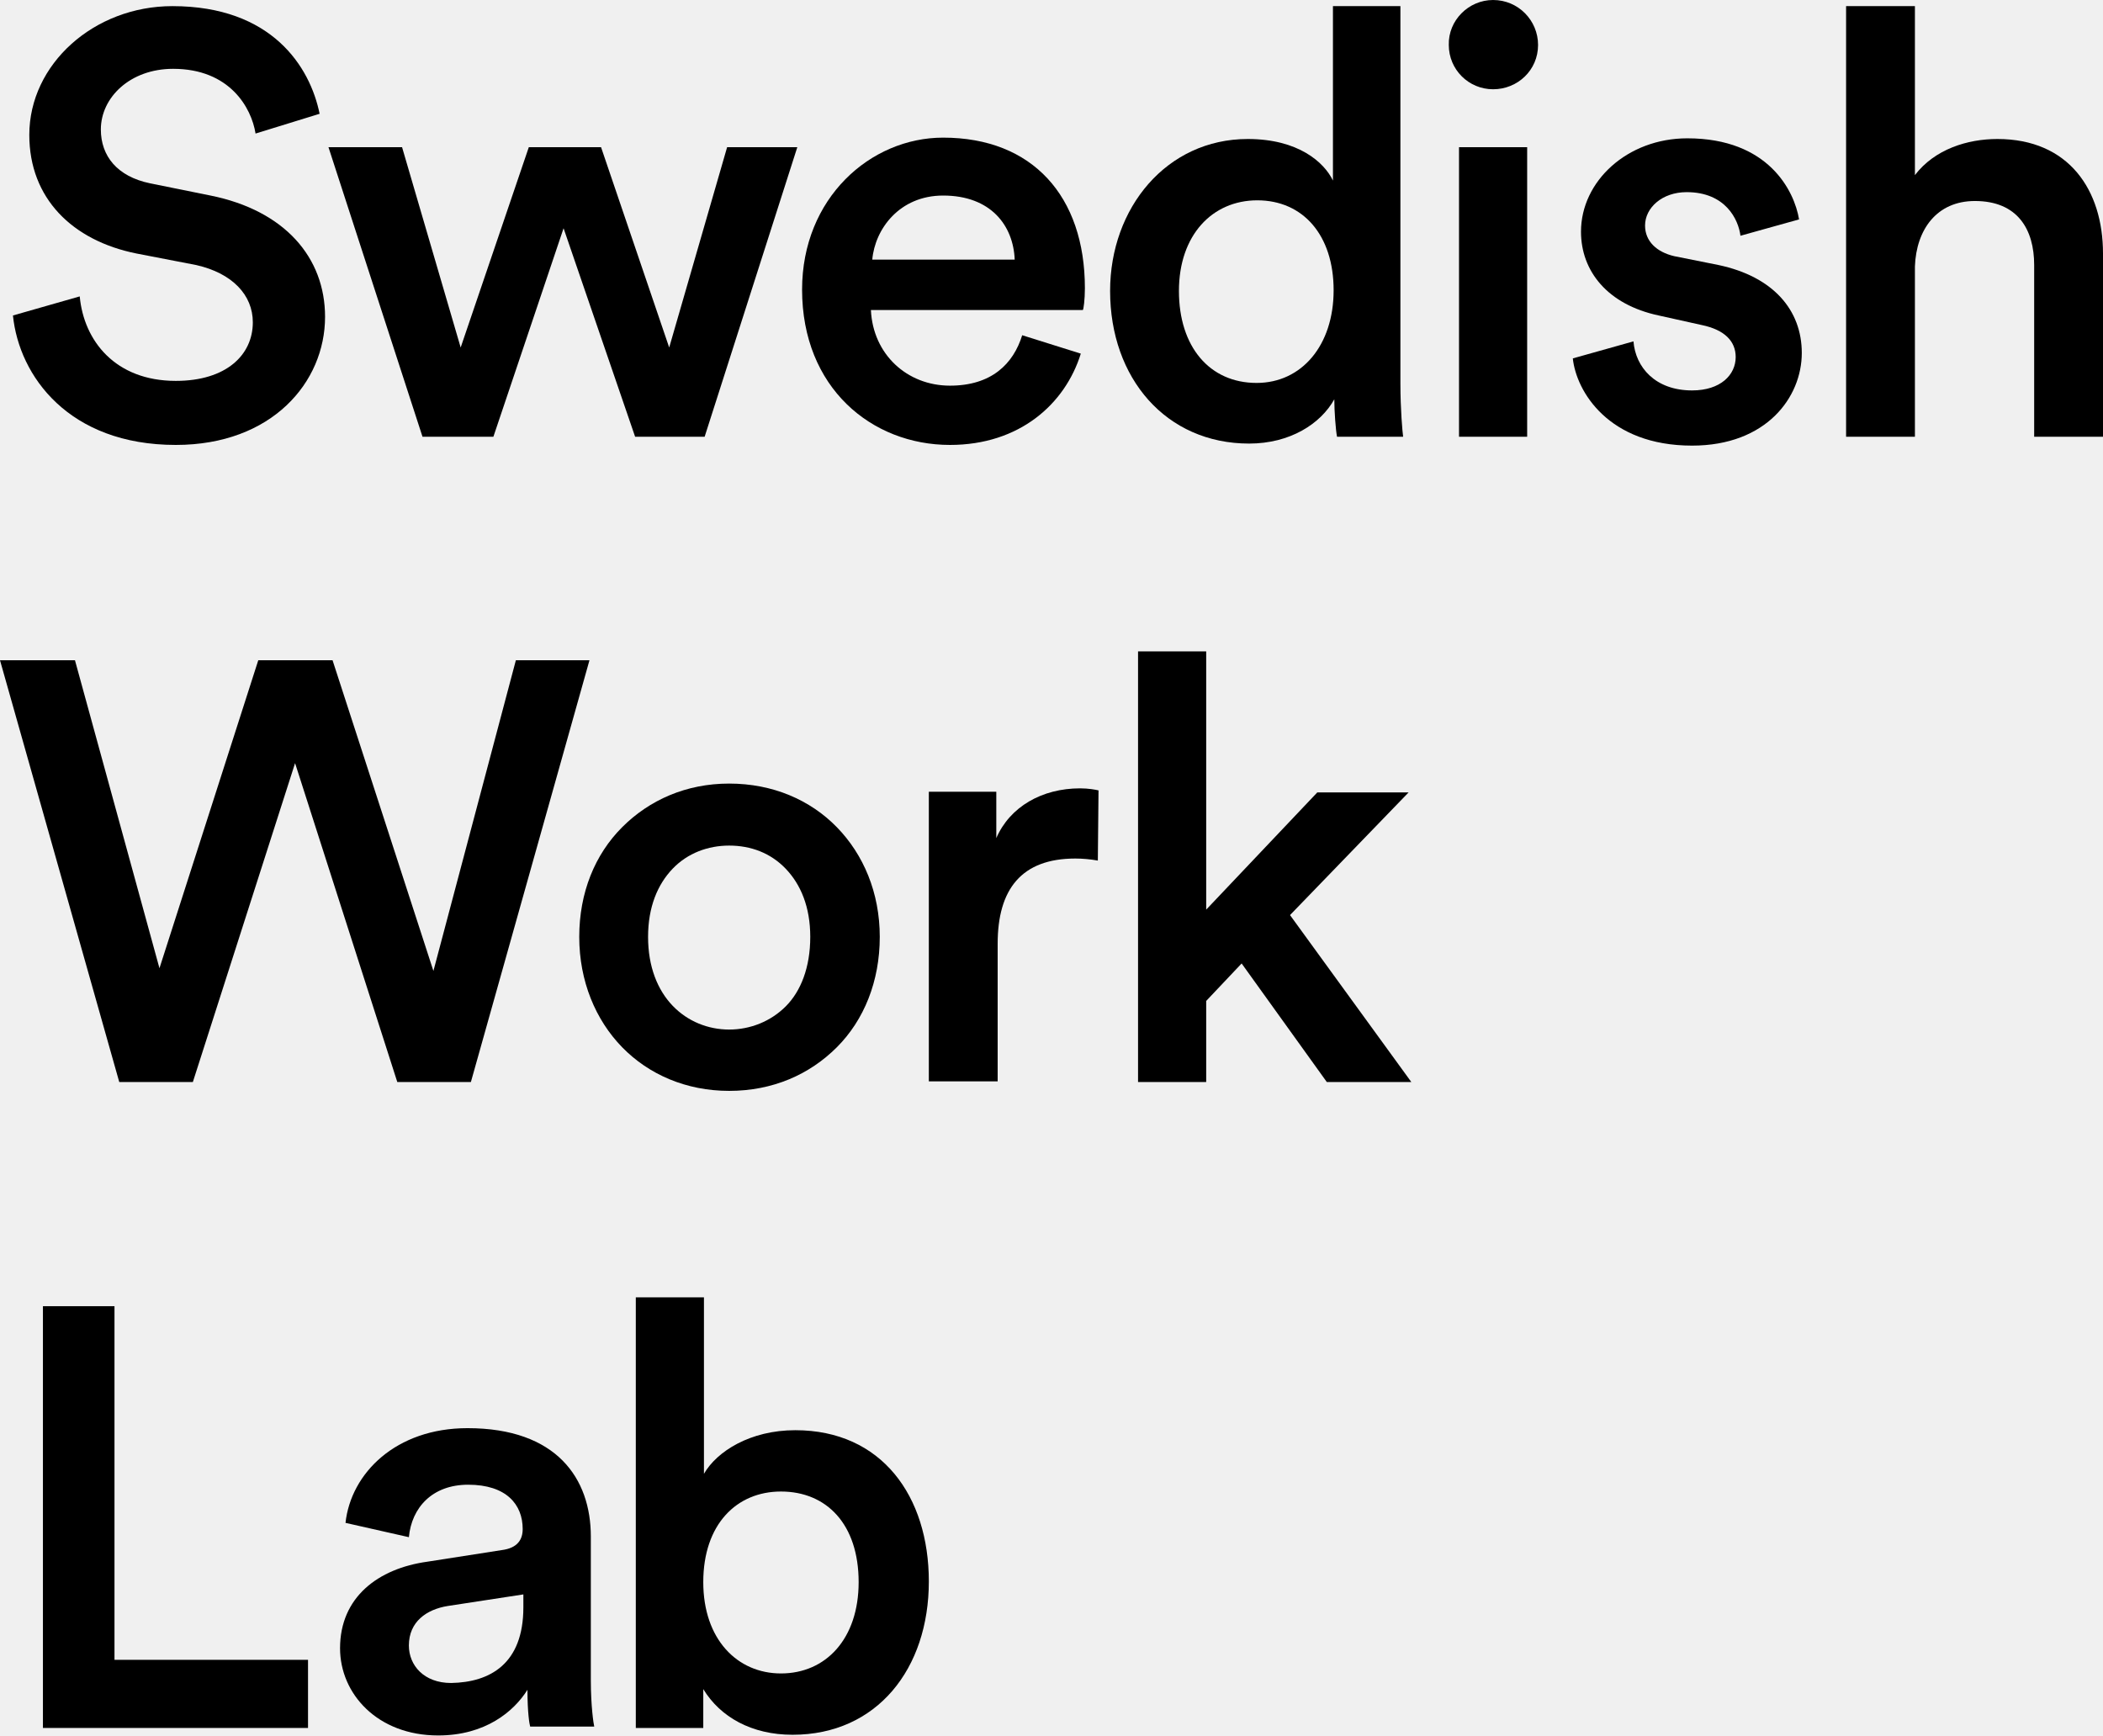
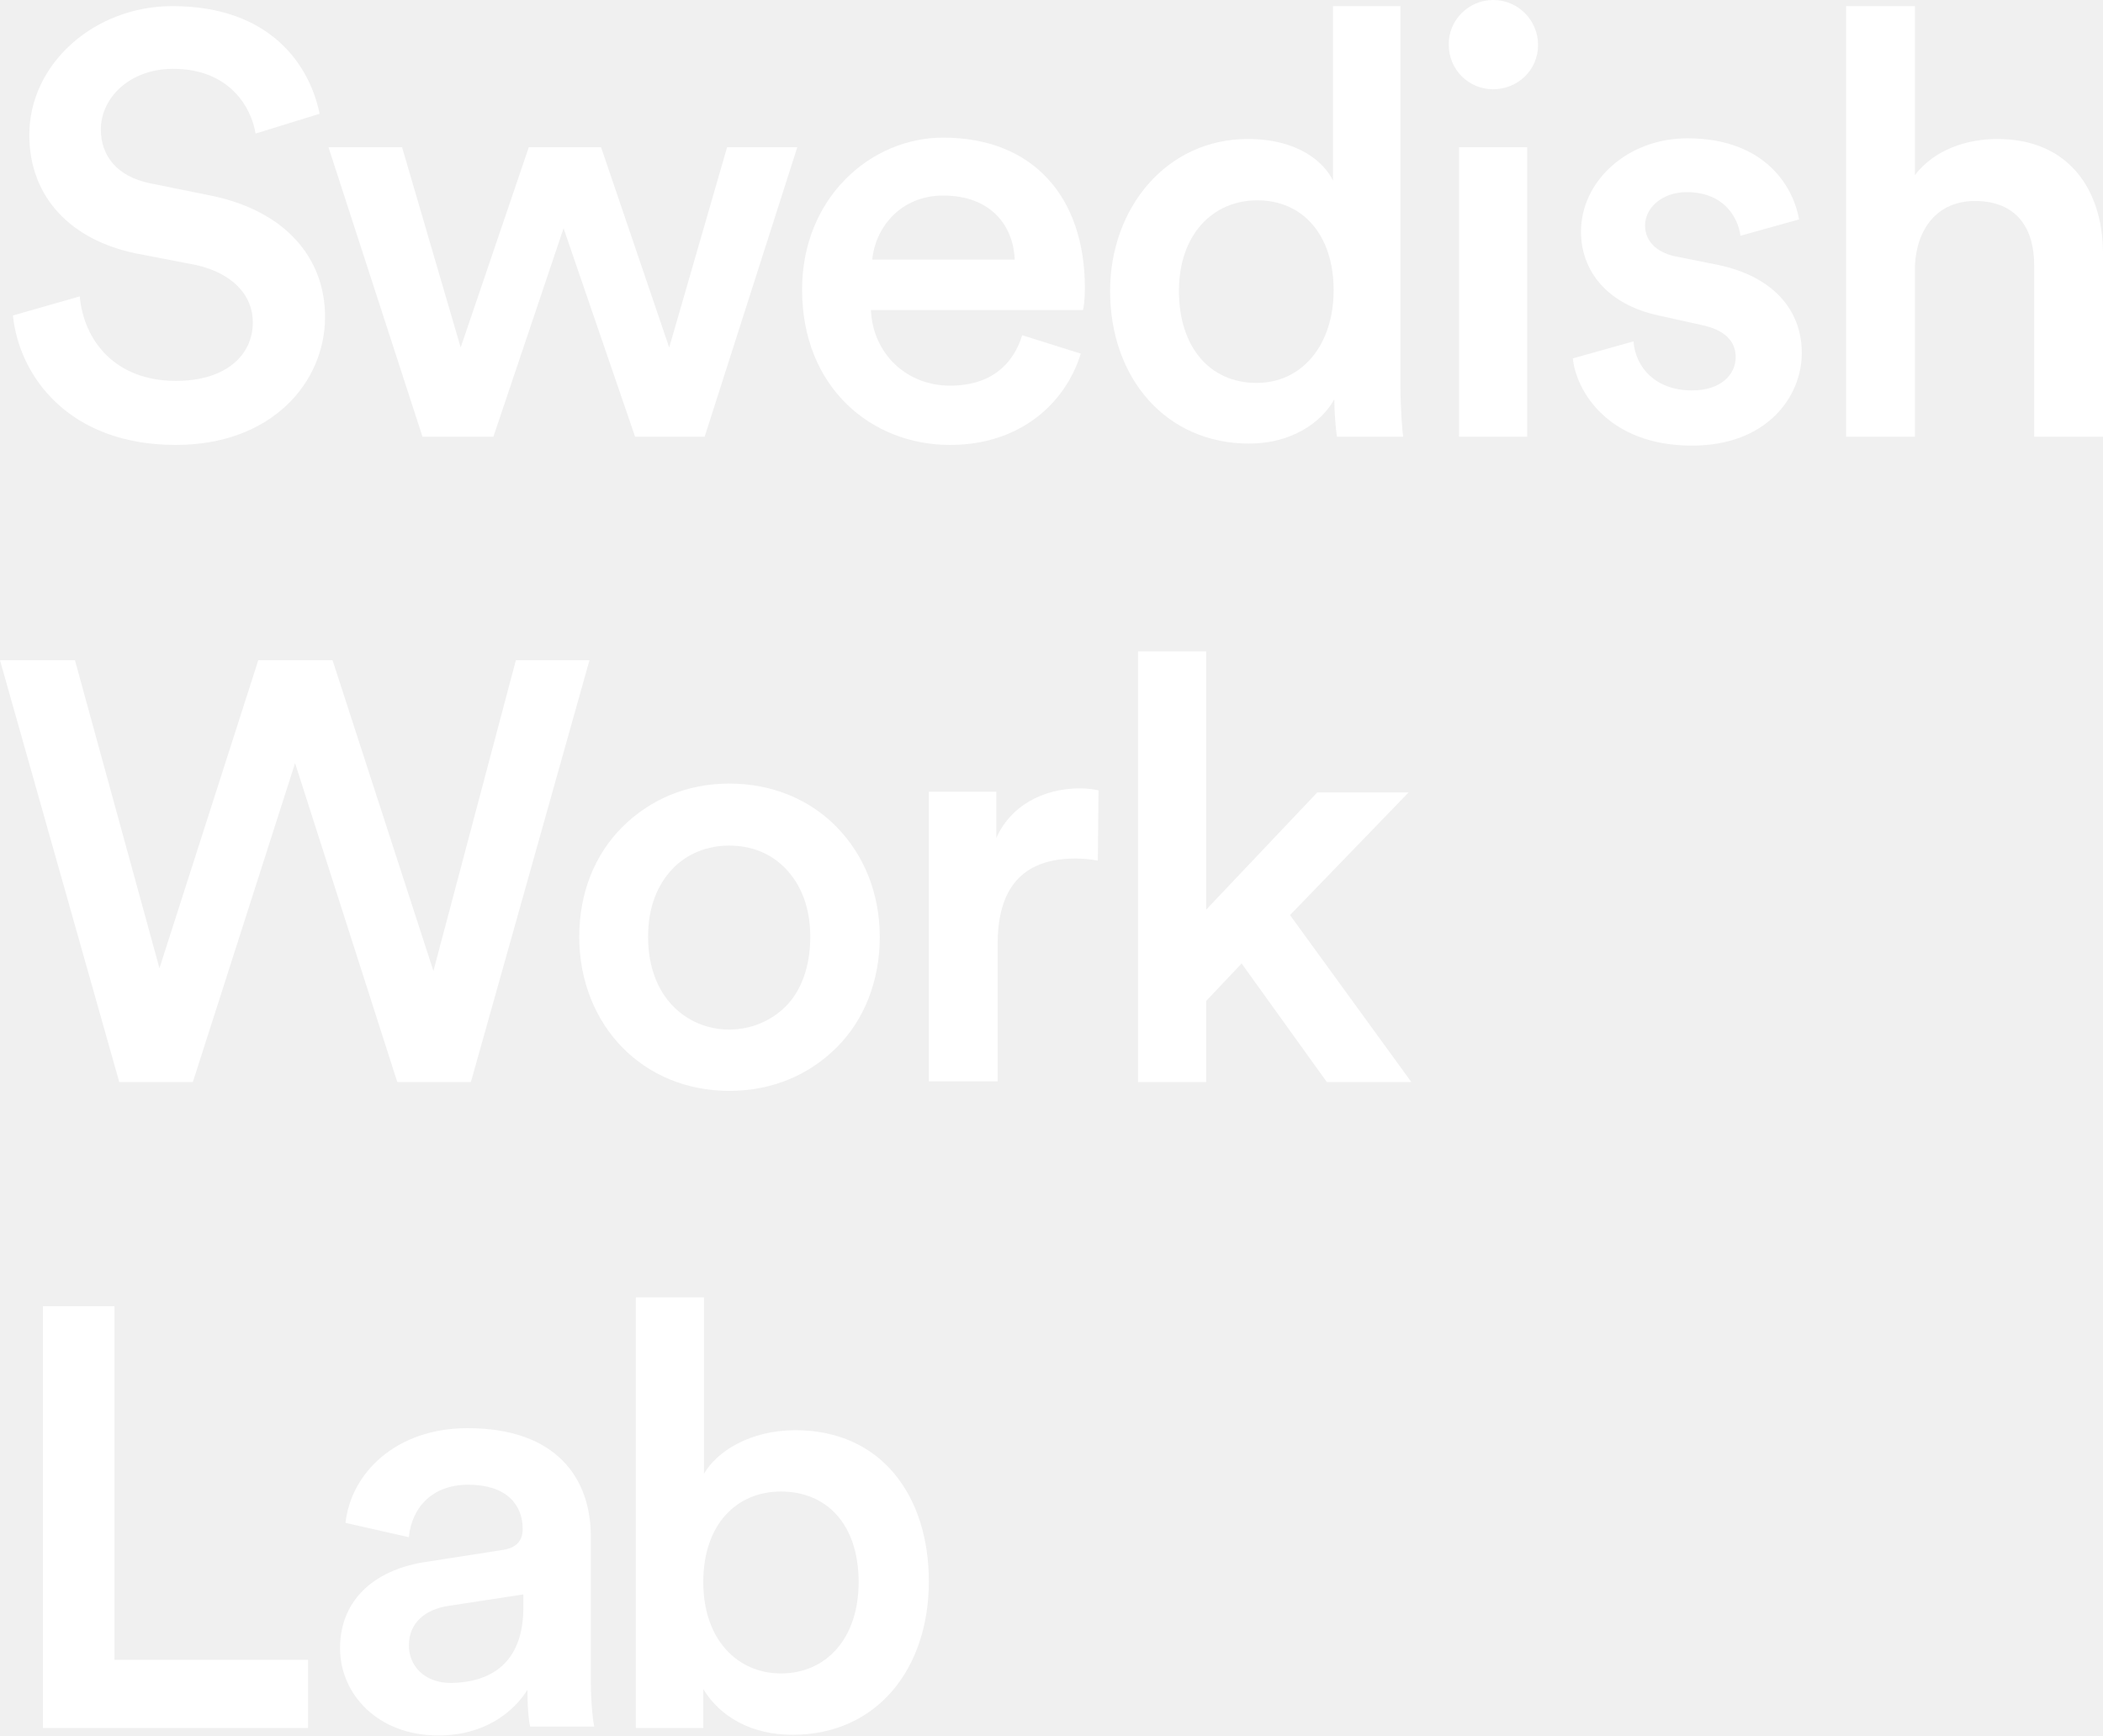
<svg xmlns="http://www.w3.org/2000/svg" version="1.1" id="Layer_1" x="0px" y="0px" viewBox="0 0 308.6 254.7" style="enable-background:new 0 0 308.6 254.7;" xml:space="preserve">
-   <path d="M37.5,19.6c-0.6-3.8-3.8-9.5-12.1-9.5c-6.3,0-10.6,4.2-10.6,8.9c0,3.9,2.4,6.9,7.2,7.9l8.9,1.8c10.9,2.2,16.8,9.1,16.8,17.8  c0,9.6-7.8,18.8-21.9,18.8c-15.7,0-23-10.1-23.9-19l9.8-2.8c0.6,6.5,5.2,12.4,14.1,12.4c7.4,0,11.3-3.8,11.3-8.6c0-4-3-7.2-8.3-8.4  L20,37.2c-9.4-1.9-15.7-8.1-15.7-17.4c0-10.4,9.5-18.9,21-18.9c14.6,0,20.2,8.9,21.6,15.8L37.5,19.6z" />
-   <path d="M88.2,21.6l10,29.4l8.5-29.4H117l-13.6,42.5H93.2L82.7,33.5L72.4,64.1H62L48.2,21.6H59L67.6,51l10-29.4H88.2z" />
-   <path d="M158.6,51.9c-2.3,7.4-9,13.4-19.2,13.4c-11.5,0-21.7-8.4-21.7-22.8c0-13.4,10-22.3,20.7-22.3c13.1,0,20.8,8.6,20.8,22.1  c0,1.7-0.2,3.1-0.3,3.2h-31.1c0.3,6.5,5.3,11.1,11.6,11.1c6.1,0,9.3-3.2,10.6-7.4L158.6,51.9z M148.9,38.1c-0.2-5-3.5-9.4-10.5-9.4  c-6.4,0-10,4.9-10.4,9.4H148.9z" />
-   <path d="M205.5,56.3c0,3.8,0.3,7.1,0.4,7.8h-9.7c-0.2-1-0.4-3.8-0.4-5.5c-2,3.6-6.5,6.5-12.5,6.5c-12.2,0-20.4-9.6-20.4-22.4  c0-12.2,8.3-22.3,20.2-22.3c7.4,0,11.2,3.4,12.5,6.1V0.9h9.9V56.3z M184.4,56.2c6.6,0,11.3-5.5,11.3-13.6s-4.5-13.2-11.2-13.2  c-6.6,0-11.5,5.1-11.5,13.3S177.5,56.2,184.4,56.2z" />
-   <path d="M219.1,0c3.7,0,6.6,3,6.6,6.6c0,3.7-3,6.5-6.6,6.5s-6.5-2.9-6.5-6.5C212.5,3,215.5,0,219.1,0z M214.1,64.1V21.6h10v42.5  H214.1z" />
-   <path d="M239.7,50.1c0.3,3.8,3.2,7.2,8.6,7.2c4.2,0,6.4-2.3,6.4-4.9c0-2.3-1.6-4-5-4.7l-6.3-1.4C235.9,44.7,232,39.8,232,34  c0-7.4,6.8-13.7,15.6-13.7c11.9,0,15.7,7.7,16.4,11.9l-8.6,2.4c-0.3-2.4-2.2-6.4-7.9-6.4c-3.6,0-6.1,2.3-6.1,4.9  c0,2.3,1.7,3.9,4.3,4.5l6.5,1.3c8,1.7,12.2,6.6,12.2,12.9c0,6.5-5.2,13.6-16.1,13.6c-12.3,0-17-8-17.5-12.8L239.7,50.1z" />
-   <path d="M281,64.1h-10.1V0.9H281v24.8c2.9-3.8,7.7-5.3,12.1-5.3c10.5,0,15.5,7.5,15.5,16.8v26.9h-10.1V38.9c0-5.2-2.4-9.4-8.7-9.4  c-5.6,0-8.6,4.2-8.8,9.6V64.1z" />
-   <path d="M75.7,96.9h10.8l-17.4,61.9H58.3l-15-46.8l-15,46.8H17.5L0,96.9h11l12.4,45.2l14.5-45.2h10.9l14.8,45.6L75.7,96.9z" />
-   <path d="M161.1,126.3c-1.1-0.2-2.3-0.3-3.3-0.3c-7.9,0-11.4,4.5-11.4,12.5v20.2h-10.1v-42.5h9.9v6.8c2-4.6,6.7-7.3,12.3-7.3  c1.2,0,2.3,0.2,2.7,0.3L161.1,126.3L161.1,126.3z" />
-   <path d="M189.3,134.3l17.8,24.5h-12.4l-12.5-17.4l-5.2,5.5v11.9h-10V95.6h10v37.9l16.3-17.2h13.4L189.3,134.3z" />
-   <path d="M6.3,253.6v-61.9h10.5v51.9h28.4v10H6.3z" />
-   <path d="M62.7,229.2l10.9-1.7c2.4-0.3,3.1-1.6,3.1-3.1c0-3.6-2.4-6.5-8-6.5c-5.3,0-8.3,3.4-8.7,7.7l-9.3-2.1  c0.8-7.3,7.4-13.9,17.9-13.9c13.1,0,18.1,7.4,18.1,15.9v21.1c0,3.8,0.4,6.4,0.5,6.8h-9.4c-0.1-0.3-0.4-2-0.4-5.4  c-2,3.2-6.2,6.7-13.1,6.7c-8.9,0-14.4-6.1-14.4-12.8C49.9,234.4,55.5,230.2,62.7,229.2z M76.8,235.9V234l-11.1,1.7  c-3.1,0.5-5.7,2.3-5.7,5.8c0,2.9,2.2,5.5,6.2,5.5C71.9,246.9,76.8,244.2,76.8,235.9z" />
-   <path d="M93.3,253.6v-63.2h10v25.9c1.9-3.3,6.8-6.4,13.4-6.4c12.7,0,19.6,9.7,19.6,22.2c0,12.8-7.6,22.5-20,22.5  c-6,0-10.6-2.6-13.1-6.7v5.7H93.3z M114.6,218.9c-6.5,0-11.4,4.8-11.4,13.3c0,8.4,5,13.4,11.4,13.4c6.6,0,11.4-5.1,11.4-13.4  C126,223.7,121.3,218.9,114.6,218.9z" />
-   <path d="M129.1,137.5c0,6.5-2.3,12.2-6.3,16.2s-9.4,6.4-15.8,6.4c-6.3,0-11.8-2.4-15.7-6.4S85,144,85,137.5s2.3-12.1,6.3-16.1  s9.4-6.4,15.7-6.4c6.4,0,11.9,2.4,15.8,6.4S129.1,131,129.1,137.5z M118.9,137.5c0-4.4-1.4-7.7-3.6-10s-5.1-3.4-8.3-3.4  c-3.1,0-6.1,1.1-8.3,3.4c-2.2,2.3-3.6,5.6-3.6,10s1.4,7.8,3.6,10.1s5.2,3.5,8.3,3.5c3.1,0,6.1-1.2,8.3-3.4S118.9,142,118.9,137.5z" />
+   <style type="text/css">
+ 	.st0{fill:#FFFFFF;}
+ </style>
+   <path class="st0" d="M37.5,19.6c-0.6-3.8-3.8-9.5-12.1-9.5c-6.3,0-10.6,4.2-10.6,8.9c0,3.9,2.4,6.9,7.2,7.9l8.9,1.8  c10.9,2.2,16.8,9.1,16.8,17.8c0,9.6-7.8,18.8-21.9,18.8c-15.7,0-23-10.1-23.9-19l9.8-2.8c0.6,6.5,5.2,12.4,14.1,12.4  c7.4,0,11.3-3.8,11.3-8.6c0-4-3-7.2-8.3-8.4L20,37.2c-9.4-1.9-15.7-8.1-15.7-17.4c0-10.4,9.5-18.9,21-18.9  c14.6,0,20.2,8.9,21.6,15.8L37.5,19.6z" />
+   <path class="st0" d="M88.2,21.6l10,29.4l8.5-29.4H117l-13.6,42.5H93.2L82.7,33.5L72.4,64.1H62L48.2,21.6H59L67.6,51l10-29.4H88.2z" />
+   <path class="st0" d="M158.6,51.9c-2.3,7.4-9,13.4-19.2,13.4c-11.5,0-21.7-8.4-21.7-22.8c0-13.4,10-22.3,20.7-22.3  c13.1,0,20.8,8.6,20.8,22.1c0,1.7-0.2,3.1-0.3,3.2h-31.1c0.3,6.5,5.3,11.1,11.6,11.1c6.1,0,9.3-3.2,10.6-7.4L158.6,51.9z   M148.9,38.1c-0.2-5-3.5-9.4-10.5-9.4c-6.4,0-10,4.9-10.4,9.4H148.9z" />
+   <path class="st0" d="M205.5,56.3c0,3.8,0.3,7.1,0.4,7.8h-9.7c-0.2-1-0.4-3.8-0.4-5.5c-2,3.6-6.5,6.5-12.5,6.5  c-12.2,0-20.4-9.6-20.4-22.4c0-12.2,8.3-22.3,20.2-22.3c7.4,0,11.2,3.4,12.5,6.1V0.9h9.9V56.3z M184.4,56.2  c6.6,0,11.3-5.5,11.3-13.6s-4.5-13.2-11.2-13.2c-6.6,0-11.5,5.1-11.5,13.3S177.5,56.2,184.4,56.2z" />
+   <path class="st0" d="M219.1,0c3.7,0,6.6,3,6.6,6.6c0,3.7-3,6.5-6.6,6.5s-6.5-2.9-6.5-6.5C212.5,3,215.5,0,219.1,0z M214.1,64.1V21.6  h10v42.5H214.1z" />
+   <path class="st0" d="M239.7,50.1c0.3,3.8,3.2,7.2,8.6,7.2c4.2,0,6.4-2.3,6.4-4.9c0-2.3-1.6-4-5-4.7l-6.3-1.4  C235.9,44.7,232,39.8,232,34c0-7.4,6.8-13.7,15.6-13.7c11.9,0,15.7,7.7,16.4,11.9l-8.6,2.4c-0.3-2.4-2.2-6.4-7.9-6.4  c-3.6,0-6.1,2.3-6.1,4.9c0,2.3,1.7,3.9,4.3,4.5l6.5,1.3c8,1.7,12.2,6.6,12.2,12.9c0,6.5-5.2,13.6-16.1,13.6c-12.3,0-17-8-17.5-12.8  L239.7,50.1z" />
+   <path class="st0" d="M281,64.1h-10.1V0.9H281v24.8c2.9-3.8,7.7-5.3,12.1-5.3c10.5,0,15.5,7.5,15.5,16.8v26.9h-10.1V38.9  c0-5.2-2.4-9.4-8.7-9.4c-5.6,0-8.6,4.2-8.8,9.6V64.1z" />
+   <path class="st0" d="M75.7,96.9h10.8l-17.4,61.9H58.3l-15-46.8l-15,46.8H17.5L0,96.9h11l12.4,45.2l14.5-45.2h10.9l14.8,45.6  L75.7,96.9z" />
+   <path class="st0" d="M161.1,126.3c-1.1-0.2-2.3-0.3-3.3-0.3c-7.9,0-11.4,4.5-11.4,12.5v20.2h-10.1v-42.5h9.9v6.8  c2-4.6,6.7-7.3,12.3-7.3c1.2,0,2.3,0.2,2.7,0.3L161.1,126.3L161.1,126.3z" />
+   <path class="st0" d="M189.3,134.3l17.8,24.5h-12.4l-12.5-17.4l-5.2,5.5v11.9h-10V95.6h10v37.9l16.3-17.2h13.4L189.3,134.3z" />
+   <path class="st0" d="M6.3,253.6v-61.9h10.5v51.9h28.4v10H6.3z" />
+   <path class="st0" d="M62.7,229.2l10.9-1.7c2.4-0.3,3.1-1.6,3.1-3.1c0-3.6-2.4-6.5-8-6.5c-5.3,0-8.3,3.4-8.7,7.7l-9.3-2.1  c0.8-7.3,7.4-13.9,17.9-13.9c13.1,0,18.1,7.4,18.1,15.9v21.1c0,3.8,0.4,6.4,0.5,6.8h-9.4c-0.1-0.3-0.4-2-0.4-5.4  c-2,3.2-6.2,6.7-13.1,6.7c-8.9,0-14.4-6.1-14.4-12.8C49.9,234.4,55.5,230.2,62.7,229.2z M76.8,235.9V234l-11.1,1.7  c-3.1,0.5-5.7,2.3-5.7,5.8c0,2.9,2.2,5.5,6.2,5.5C71.9,246.9,76.8,244.2,76.8,235.9z" />
+   <path class="st0" d="M93.3,253.6v-63.2h10v25.9c1.9-3.3,6.8-6.4,13.4-6.4c12.7,0,19.6,9.7,19.6,22.2c0,12.8-7.6,22.5-20,22.5  c-6,0-10.6-2.6-13.1-6.7v5.7H93.3z M114.6,218.9c-6.5,0-11.4,4.8-11.4,13.3c0,8.4,5,13.4,11.4,13.4c6.6,0,11.4-5.1,11.4-13.4  C126,223.7,121.3,218.9,114.6,218.9z" />
+   <path class="st0" d="M129.1,137.5c0,6.5-2.3,12.2-6.3,16.2s-9.4,6.4-15.8,6.4c-6.3,0-11.8-2.4-15.7-6.4S85,144,85,137.5  s2.3-12.1,6.3-16.1s9.4-6.4,15.7-6.4c6.4,0,11.9,2.4,15.8,6.4S129.1,131,129.1,137.5z M118.9,137.5c0-4.4-1.4-7.7-3.6-10  s-5.1-3.4-8.3-3.4c-3.1,0-6.1,1.1-8.3,3.4c-2.2,2.3-3.6,5.6-3.6,10s1.4,7.8,3.6,10.1s5.2,3.5,8.3,3.5c3.1,0,6.1-1.2,8.3-3.4  S118.9,142,118.9,137.5z" />
</svg>
